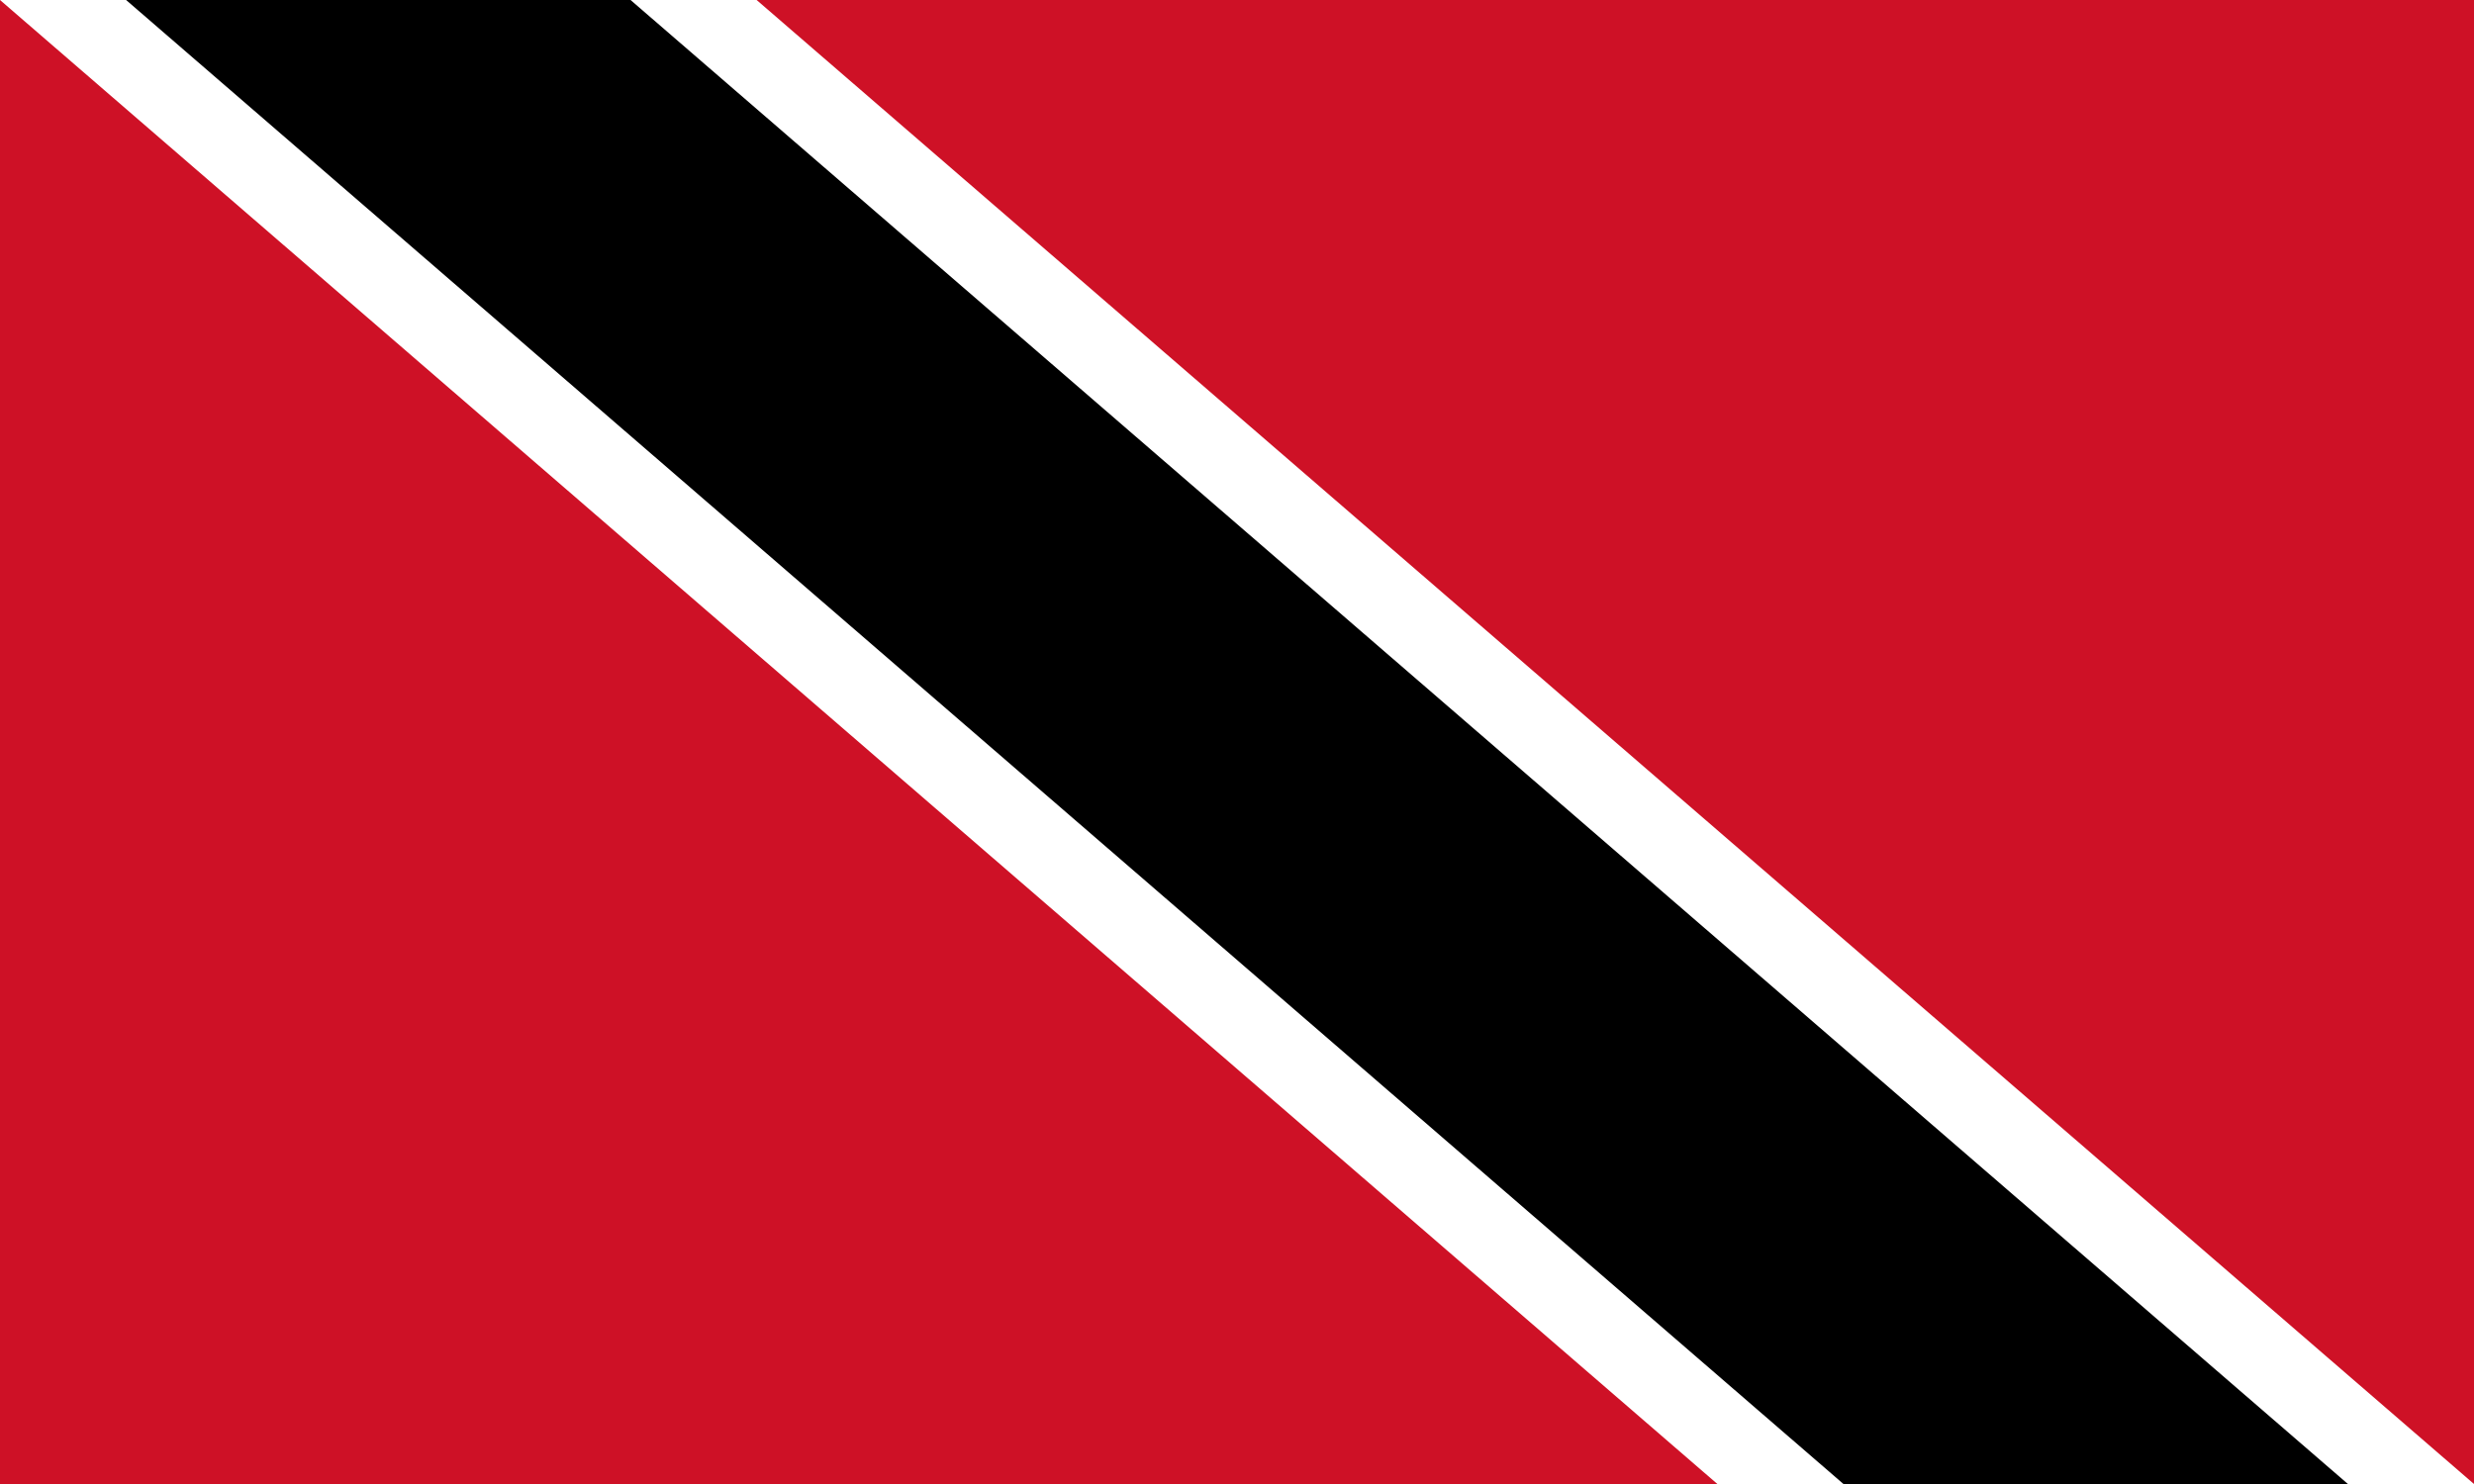
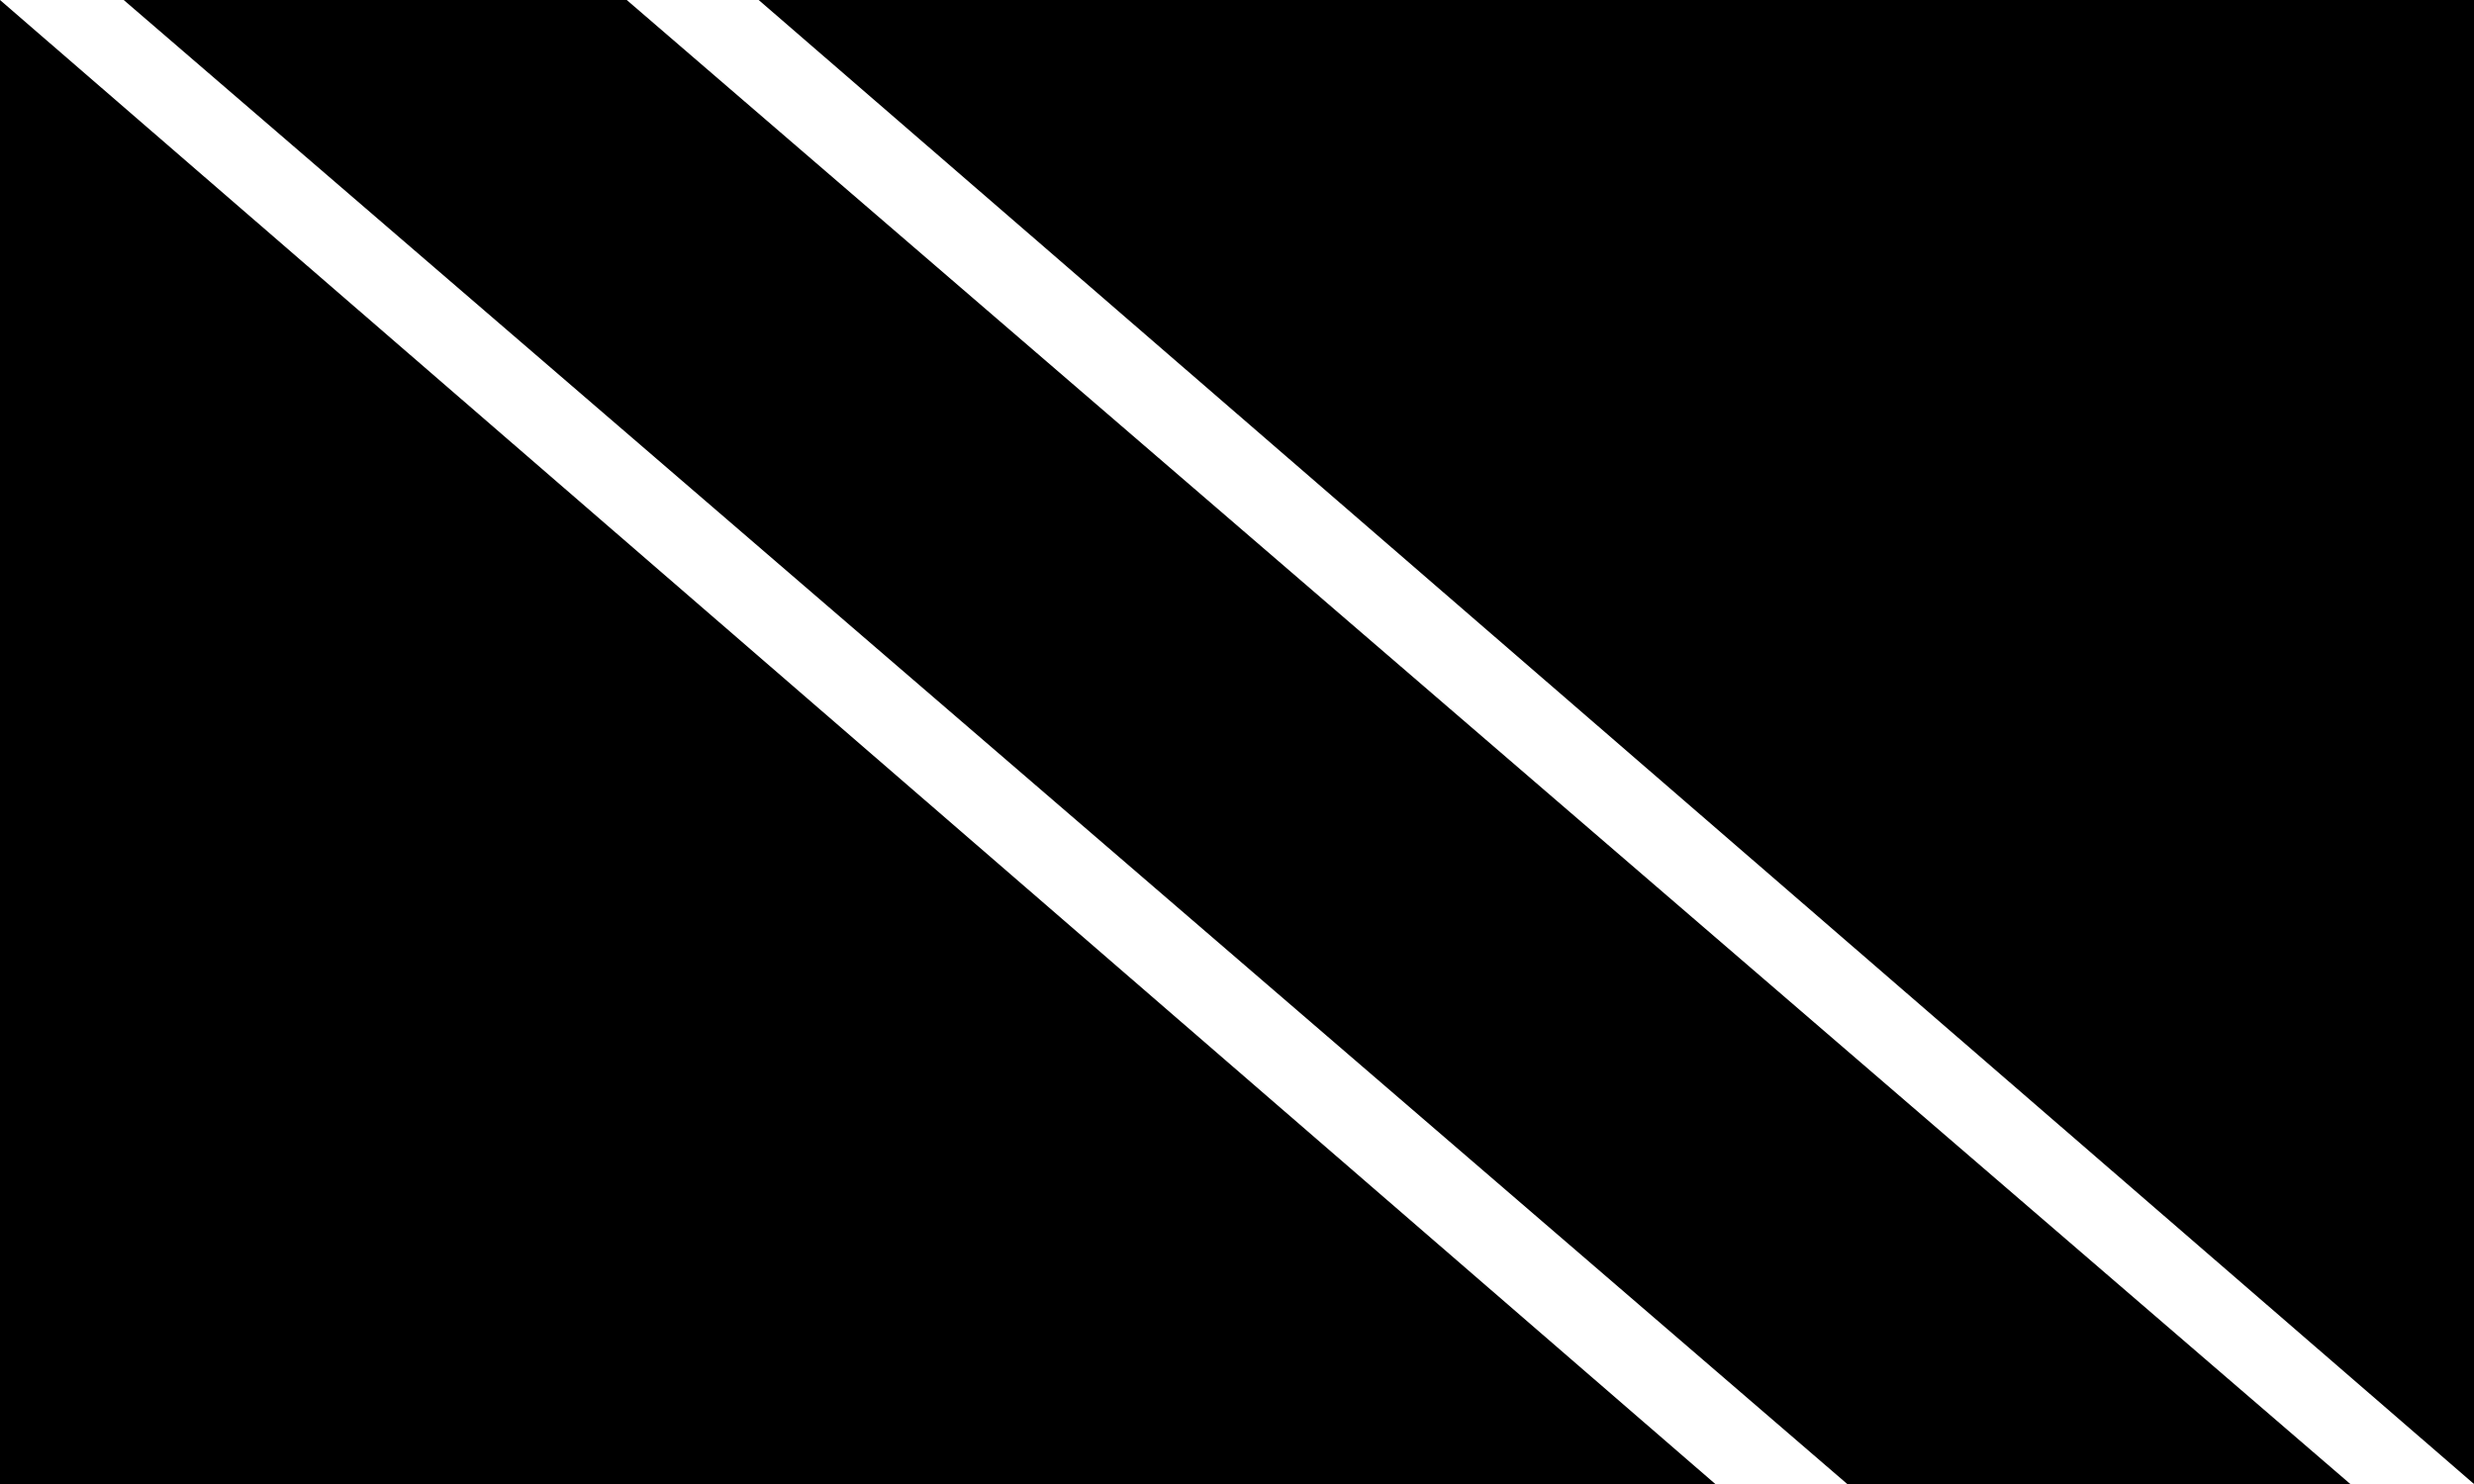
- <svg xmlns="http://www.w3.org/2000/svg" viewBox="0 0 30 18">
-   <rect fill="#CE1126" width="30" height="18" />
-   <polygon fill="#FFF" points="0,0 20.825,18 30,18 9.175,0" />
-   <polygon points="1.529,0 22.354,18 28.471,18 7.646,0" />
+ <svg xmlns="http://www.w3.org/2000/svg" id="Calque_1" version="1.1" viewBox="0 0 30 18">
+   <defs>
+     <style>
+       .st0 {
+         fill: #fff;
+       }
+     </style>
+   </defs>
+   <rect width="30" height="18" />
+   <polygon class="st0" points="0 0 20.8 18 30 18 9.2 0 0 0" />
+   <polygon points="1.5 0 22.4 18 28.5 18 7.6 0 1.5 0" />
</svg>
